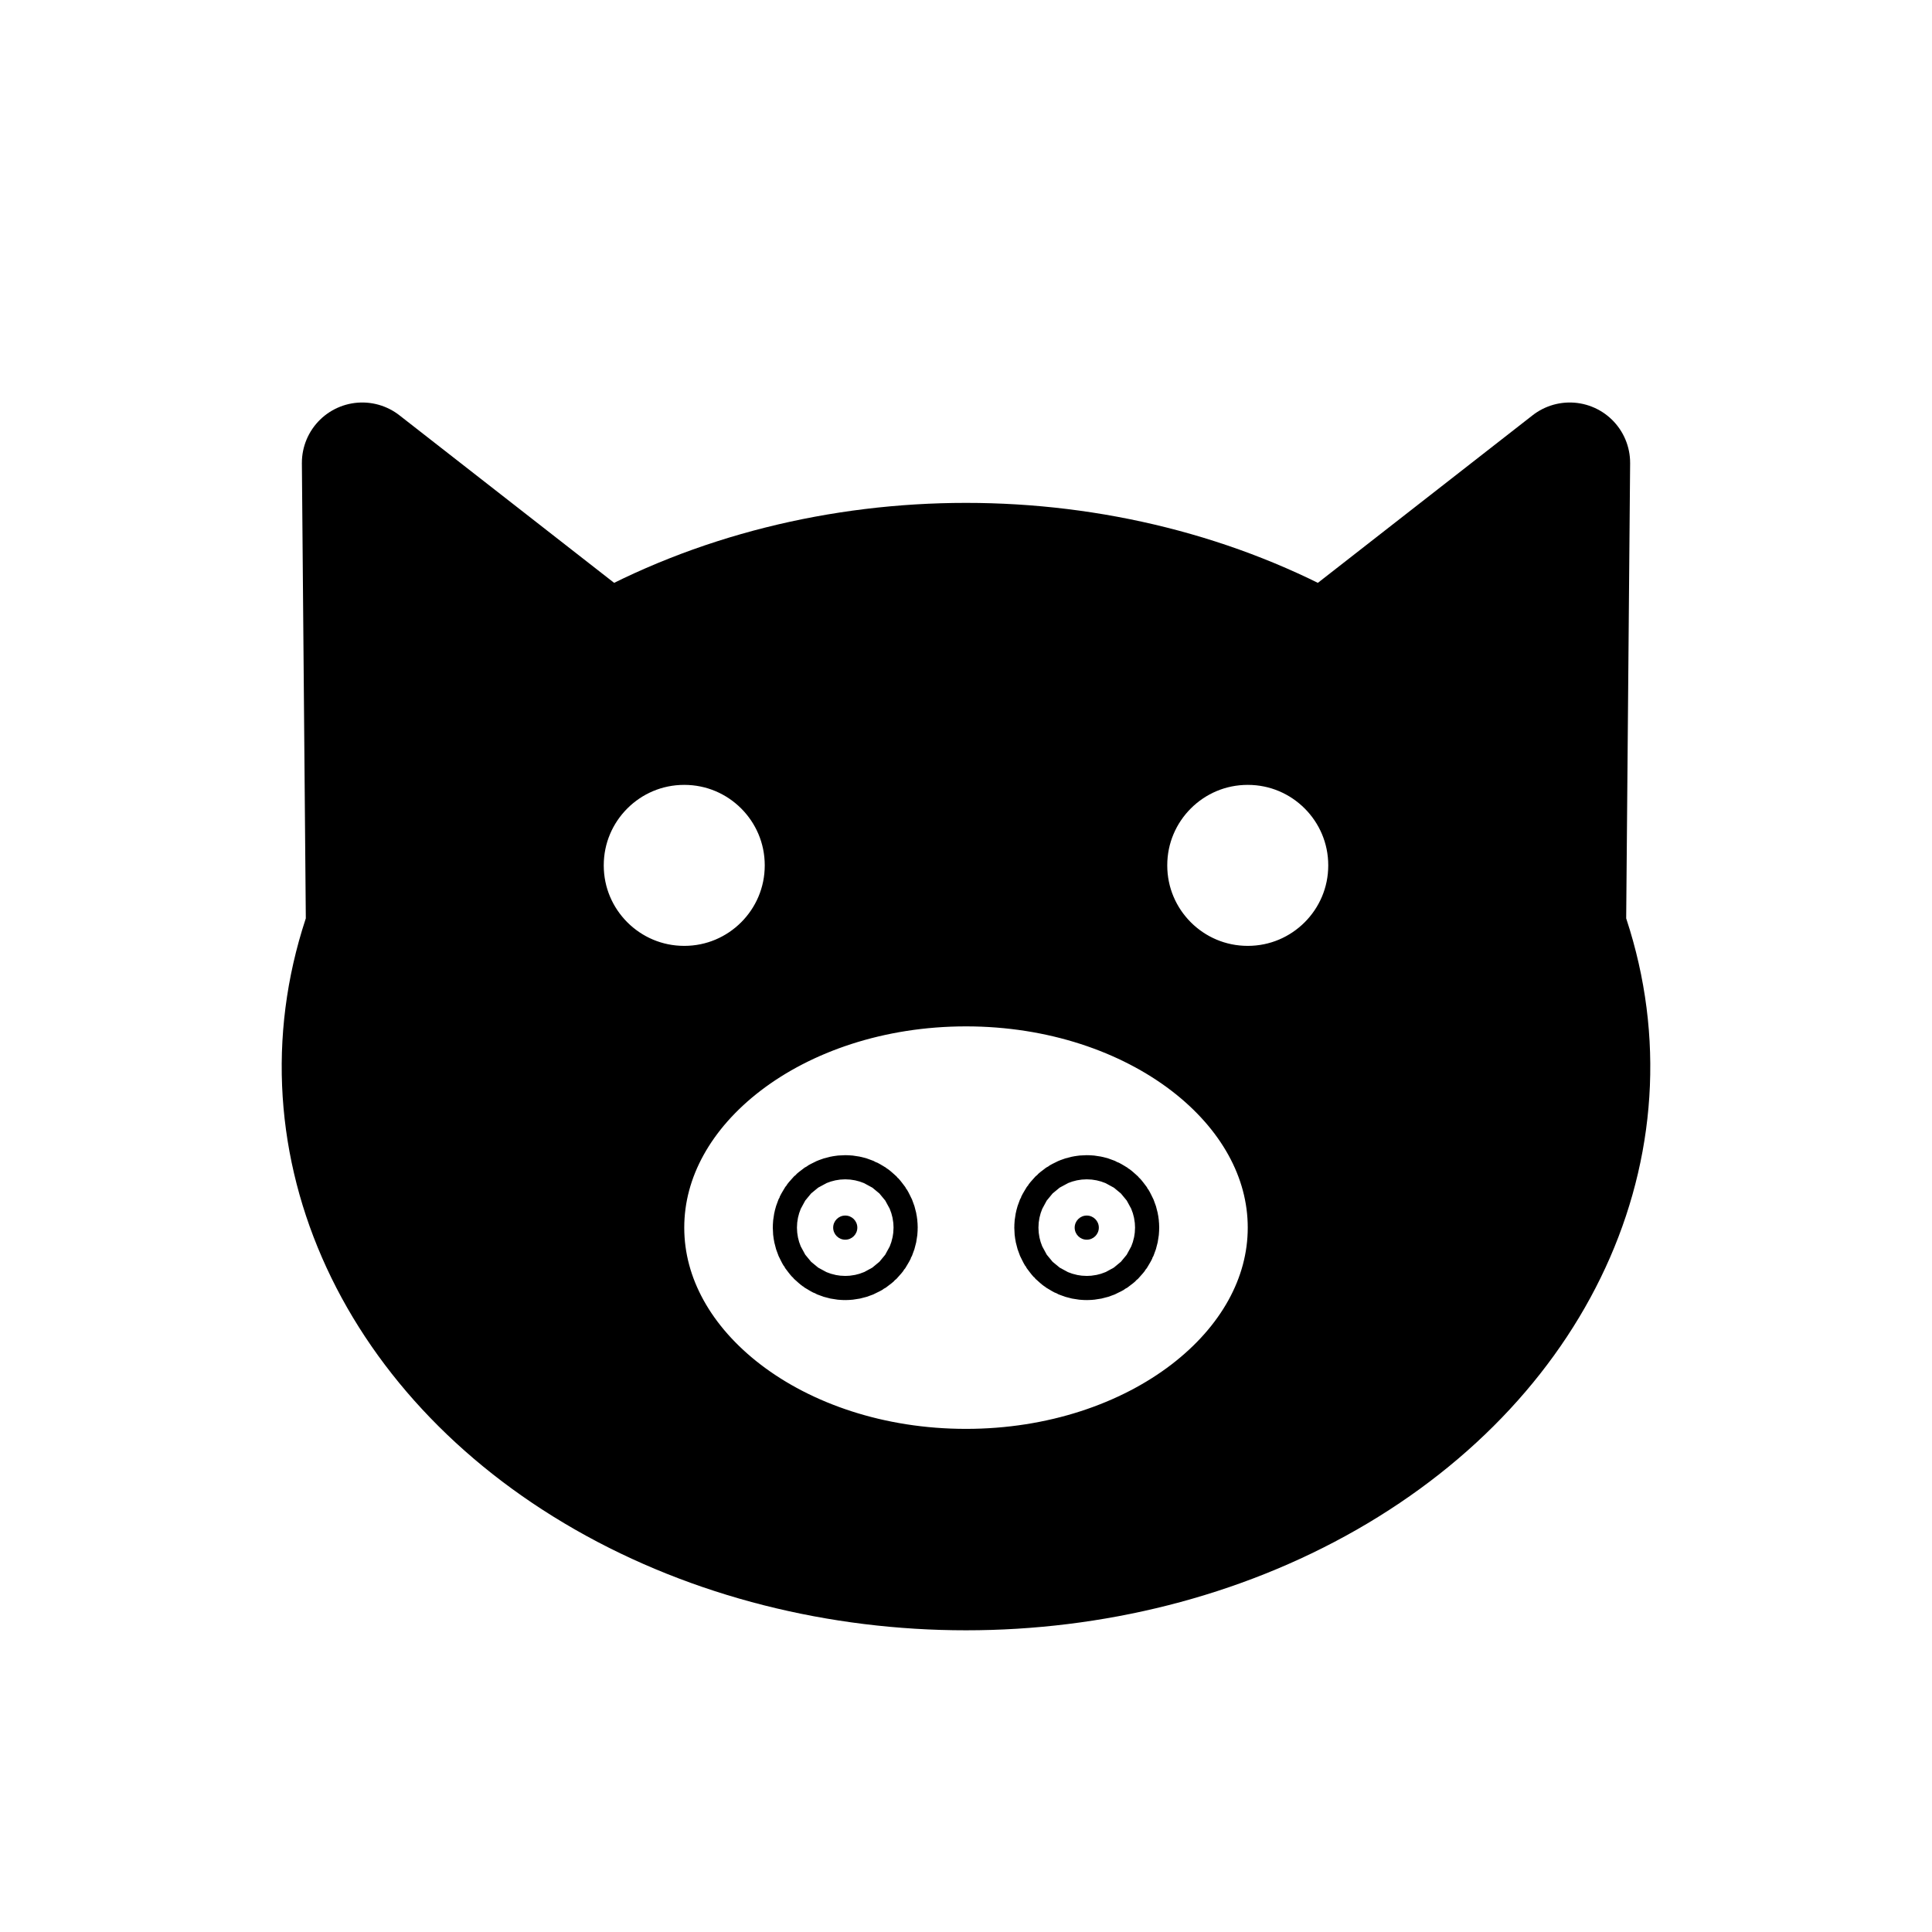
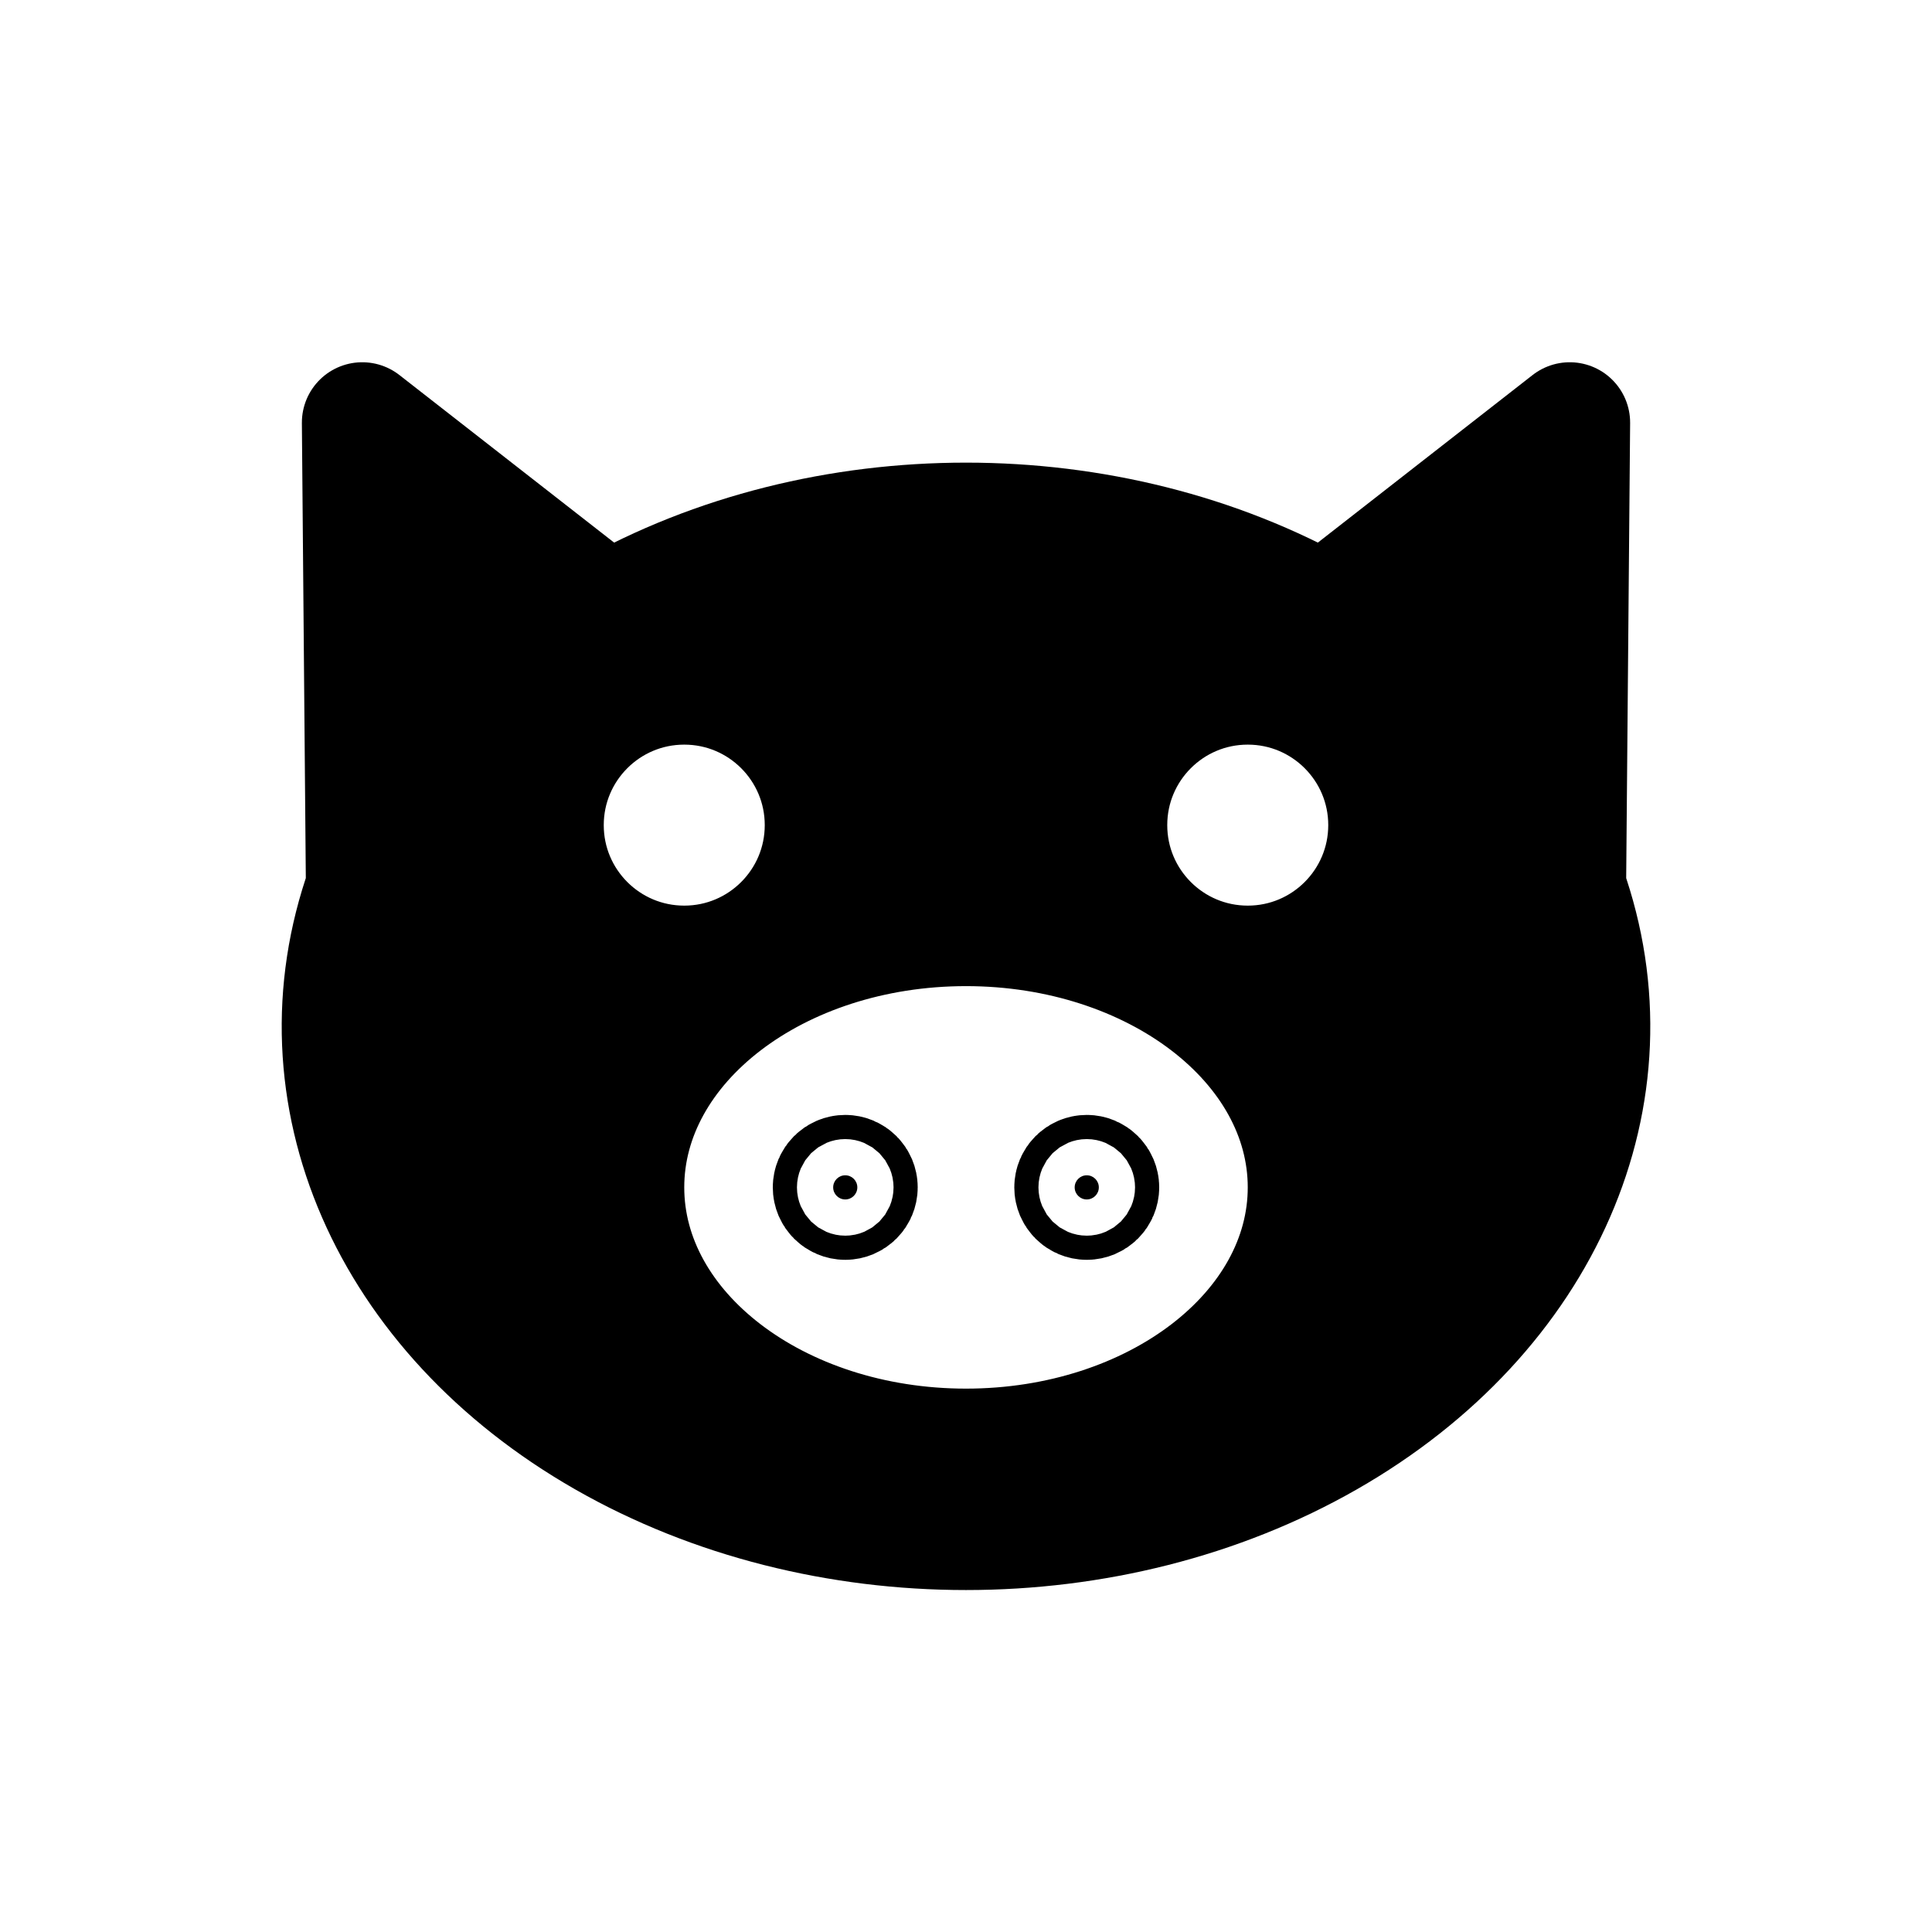
<svg xmlns="http://www.w3.org/2000/svg" viewBox="0 0 24 24" fill="currentColor" stroke="currentColor" stroke-width="1.5" stroke-linecap="round" stroke-linejoin="round" fill-rule="evenodd">
-   <path d="M4.55 11.53L4.5 5.75L7.55 8.13A7.75 6.25 0 0 1 16.45 8.13L19.5 5.75L19.45 11.53A7.75 6.25 0 1 1 4.55 11.53ZM6.75 10.75A1.75 1.75 0 1 1 10.25 10.75A1.75 1.75 0 1 1 6.75 10.75ZM13.75 10.75A1.75 1.75 0 1 1 17.25 10.75A1.75 1.75 0 1 1 13.75 10.75ZM7.75 15.25A4.25 3.25 0 1 1 16.25 15.25A4.25 3.25 0 1 1 7.75 15.25ZM10.35 15.25A0.15 0.15 0 1 1 10.65 15.25A0.15 0.15 0 1 1 10.35 15.25ZM13.35 15.25A0.15 0.15 0 1 1 13.65 15.25A0.15 0.15 0 1 1 13.35 15.25Z" />
+   <path d="M4.55 11.03L4.5 5.25L7.55 7.63A7.75 6.25 0 0 1 16.45 7.63L19.5 5.25L19.45 11.03A7.75 6.25 0 1 1 4.55 11.03ZM6.75 10.25A1.75 1.75 0 1 1 10.25 10.25A1.75 1.75 0 1 1 6.75 10.25ZM13.75 10.25A1.75 1.75 0 1 1 17.25 10.25A1.75 1.75 0 1 1 13.75 10.25ZM7.75 14.75A4.25 3.25 0 1 1 16.25 14.75A4.25 3.25 0 1 1 7.75 14.75ZM10.35 14.75A0.15 0.15 0 1 1 10.65 14.75A0.15 0.15 0 1 1 10.35 14.75ZM13.35 14.75A0.15 0.15 0 1 1 13.65 14.75A0.15 0.15 0 1 1 13.35 14.75Z" />
</svg>
